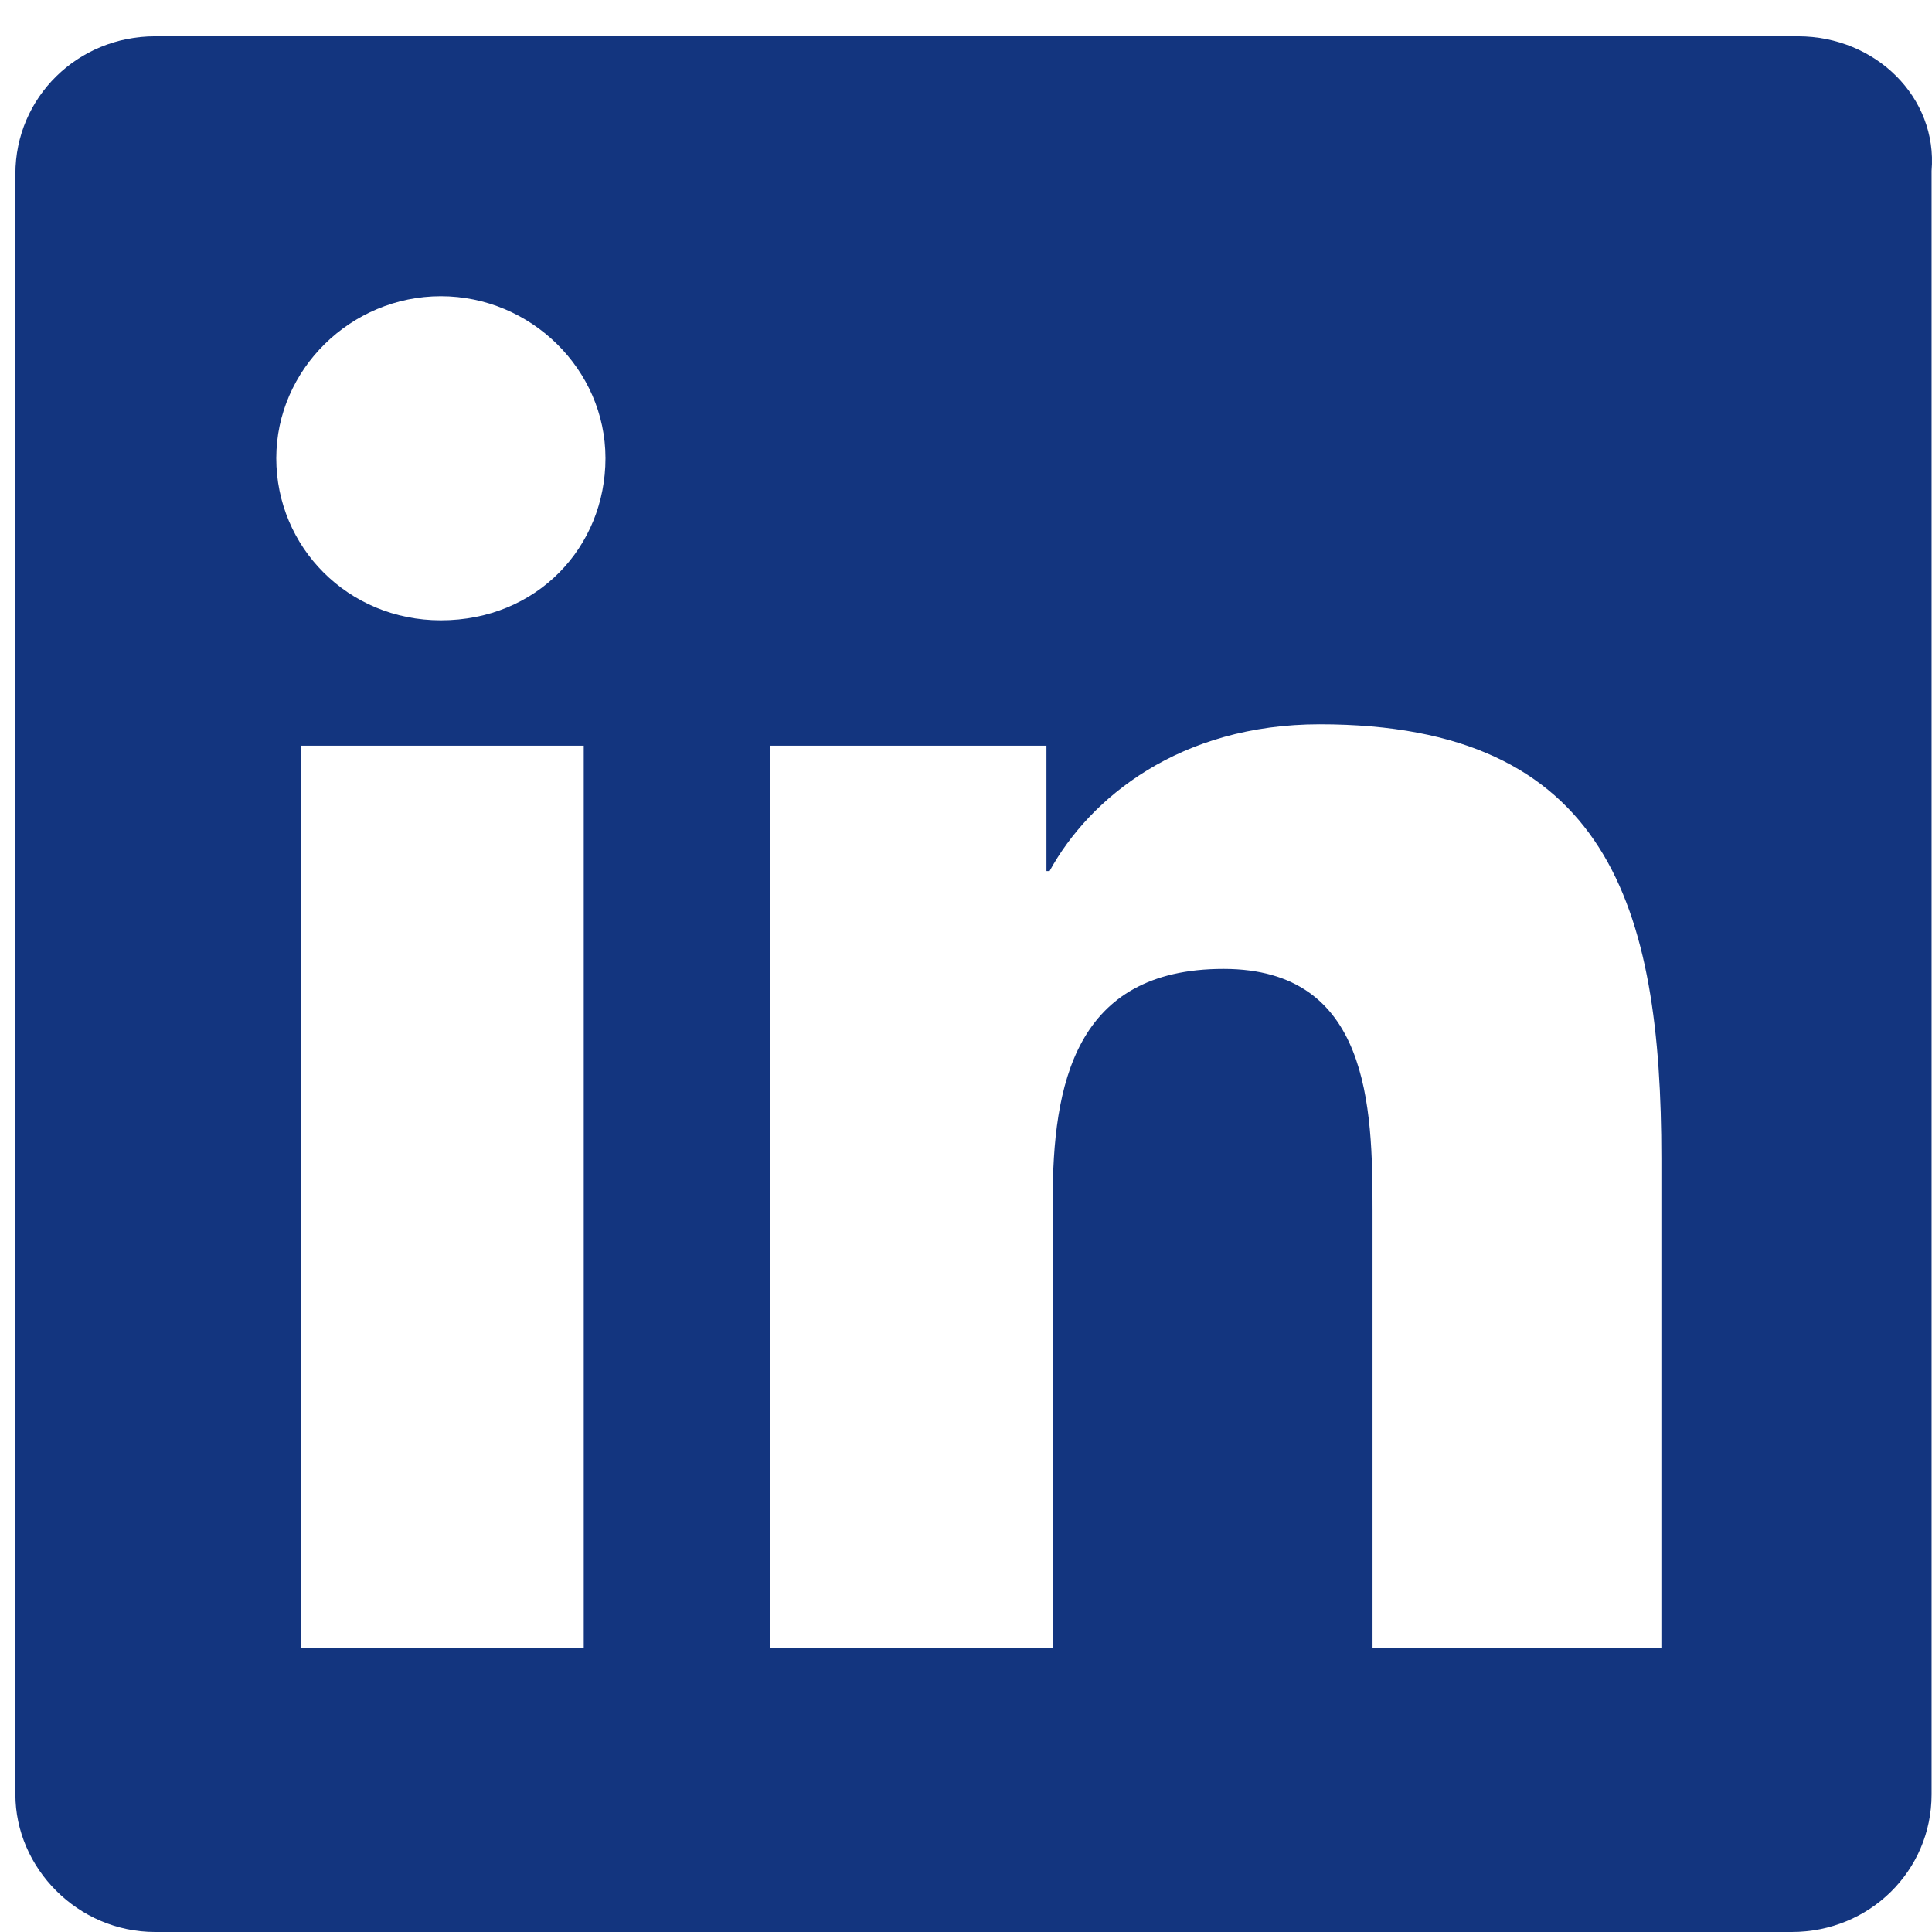
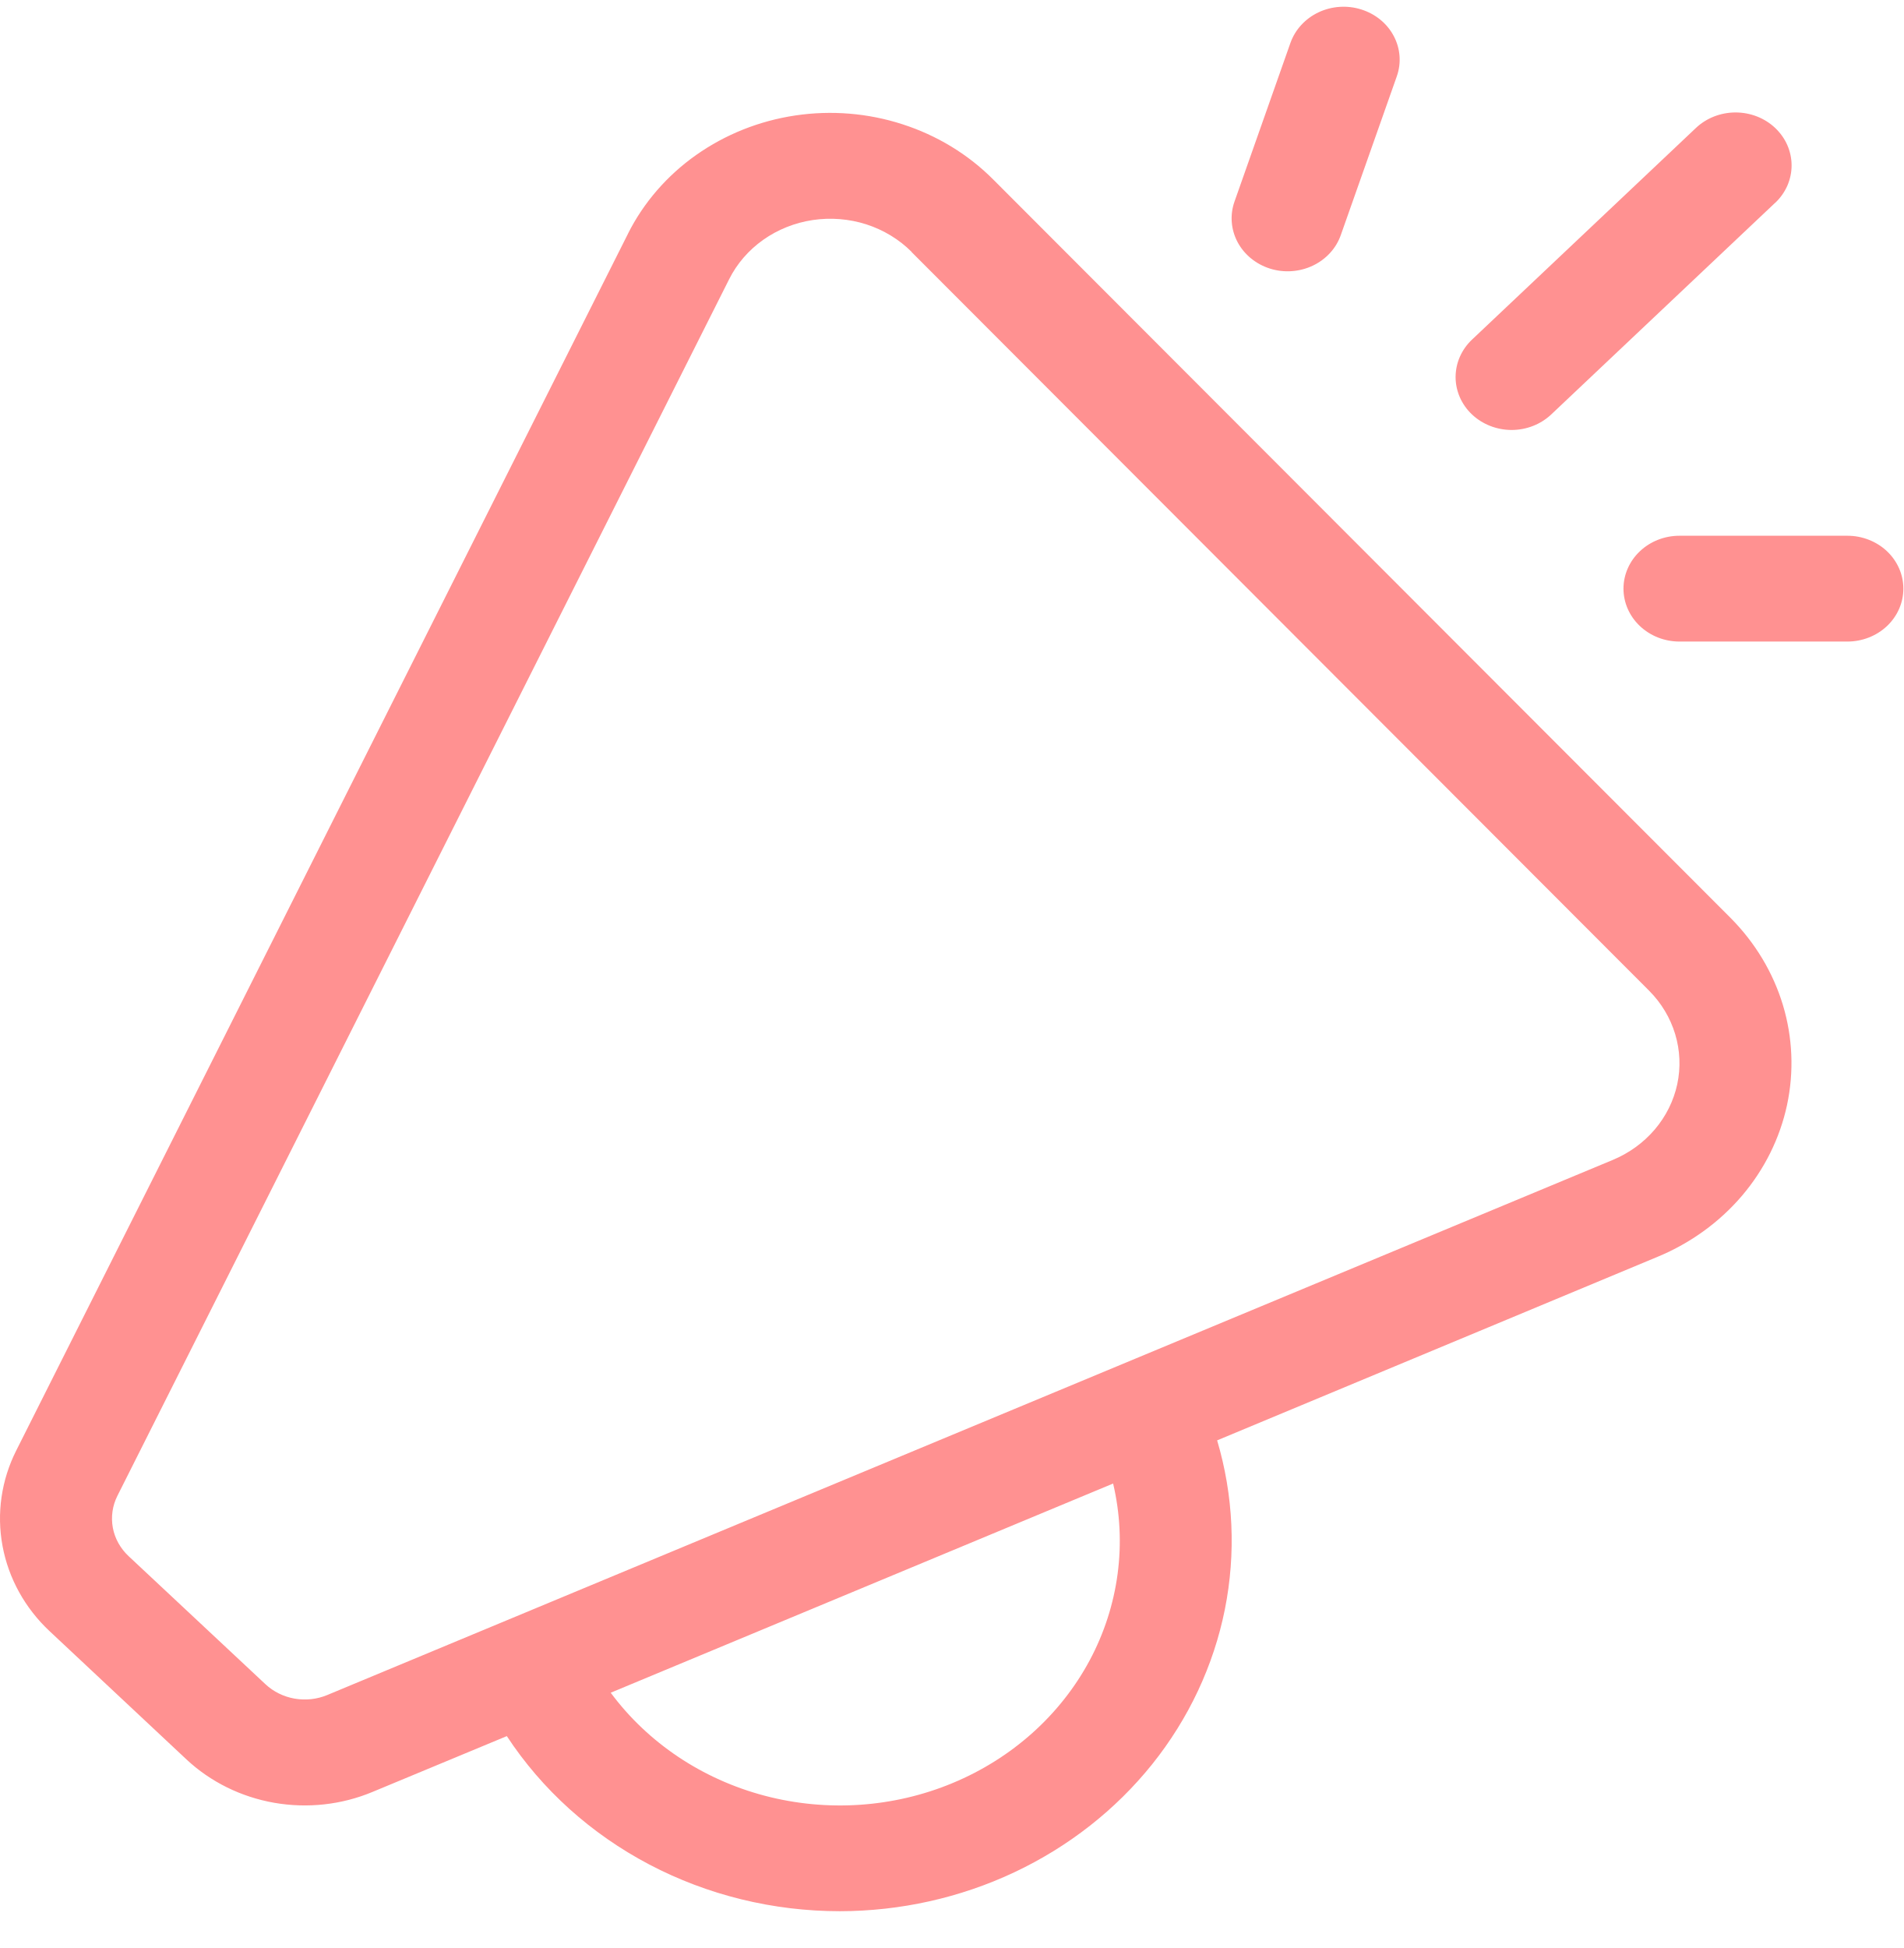
- <svg xmlns="http://www.w3.org/2000/svg" width="28" height="28" viewBox="0 0 28 28" fill="none">
-   <path d="M26.058 0.526H2.248C1.123 0.526 0.223 1.413 0.223 2.52V26.006C0.223 27.069 1.123 28 2.248 28H25.968C27.094 28 27.994 27.114 27.994 26.006V2.476C28.084 1.413 27.184 0.526 26.058 0.526ZM8.46 23.879H4.364V10.807H8.46V23.879ZM6.389 8.99C5.039 8.99 4.004 7.926 4.004 6.641C4.004 5.356 5.084 4.293 6.389 4.293C7.694 4.293 8.775 5.356 8.775 6.641C8.775 7.926 7.784 8.99 6.389 8.99ZM23.988 23.879H19.892V17.542C19.892 16.036 19.847 14.042 17.732 14.042C15.571 14.042 15.256 15.726 15.256 17.409V23.879H11.16V10.807H15.166V12.624H15.211C15.796 11.56 17.102 10.497 19.127 10.497C23.313 10.497 24.078 13.155 24.078 16.789V23.879H23.988Z" fill="#13357F" />
+ <svg xmlns="http://www.w3.org/2000/svg" width="43" height="44" viewBox="0 0 43 44" fill="none">
+   <path d="M30.754 0.214C31.073 0.314 31.336 0.529 31.486 0.812C31.637 1.095 31.662 1.423 31.556 1.724L30.291 5.309C30.186 5.61 29.957 5.859 29.657 6.001C29.357 6.143 29.009 6.167 28.691 6.067C28.372 5.966 28.109 5.751 27.958 5.467C27.808 5.183 27.783 4.855 27.889 4.554L29.153 0.969C29.206 0.82 29.289 0.682 29.398 0.564C29.507 0.445 29.64 0.348 29.788 0.278C29.937 0.208 30.099 0.166 30.265 0.155C30.43 0.144 30.597 0.164 30.754 0.214ZM40.104 4.582C40.222 4.471 40.315 4.339 40.379 4.194C40.442 4.049 40.475 3.894 40.475 3.736C40.475 3.579 40.442 3.424 40.379 3.279C40.315 3.133 40.222 3.002 40.104 2.89C39.987 2.779 39.847 2.691 39.694 2.631C39.54 2.571 39.375 2.54 39.209 2.54C39.043 2.54 38.878 2.571 38.724 2.631C38.571 2.691 38.431 2.779 38.314 2.89L33.256 7.67C33.138 7.781 33.045 7.913 32.981 8.058C32.917 8.203 32.885 8.358 32.884 8.515C32.884 8.832 33.017 9.137 33.254 9.361C33.491 9.585 33.813 9.711 34.149 9.712C34.484 9.712 34.806 9.586 35.044 9.362L40.102 4.582H40.104ZM14.187 5.278C14.54 4.576 15.068 3.966 15.727 3.501C16.386 3.036 17.155 2.729 17.967 2.608C18.78 2.487 19.611 2.555 20.389 2.807C21.168 3.058 21.869 3.484 22.434 4.05L39.093 20.73C39.648 21.287 40.055 21.962 40.278 22.698C40.5 23.433 40.532 24.209 40.372 24.959C40.211 25.709 39.862 26.412 39.355 27.008C38.847 27.604 38.195 28.077 37.454 28.385L27.497 32.534C27.866 33.778 27.925 35.086 27.671 36.355C27.416 37.624 26.854 38.82 26.029 39.85C25.203 40.88 24.137 41.715 22.913 42.291C21.689 42.867 20.341 43.167 18.974 43.169C17.467 43.169 15.985 42.806 14.668 42.114C13.352 41.422 12.244 40.424 11.45 39.214L8.415 40.475C7.718 40.766 6.944 40.851 6.195 40.72C5.446 40.589 4.756 40.248 4.214 39.742L1.124 36.847C0.565 36.325 0.192 35.65 0.057 34.918C-0.079 34.186 0.03 33.432 0.368 32.761L14.187 5.28V5.278ZM13.797 38.234C14.636 39.366 15.865 40.188 17.274 40.56C18.683 40.932 20.186 40.831 21.524 40.273C22.863 39.716 23.956 38.737 24.617 37.504C25.277 36.27 25.465 34.858 25.147 33.509L13.797 38.234ZM20.595 5.689C20.313 5.407 19.962 5.194 19.573 5.068C19.183 4.943 18.768 4.91 18.362 4.97C17.956 5.031 17.572 5.184 17.242 5.417C16.913 5.65 16.649 5.955 16.473 6.306L2.651 33.789C2.54 34.012 2.504 34.263 2.549 34.507C2.594 34.75 2.719 34.974 2.904 35.148L5.995 38.04C6.175 38.209 6.405 38.323 6.654 38.367C6.904 38.41 7.161 38.383 7.393 38.286L36.432 26.201C36.803 26.047 37.129 25.811 37.383 25.513C37.637 25.215 37.811 24.864 37.892 24.489C37.972 24.114 37.956 23.726 37.845 23.358C37.734 22.991 37.532 22.653 37.254 22.375L20.595 5.694V5.689ZM37.942 12.101C37.606 12.101 37.285 12.227 37.048 12.451C36.811 12.675 36.677 12.979 36.677 13.296C36.677 13.613 36.811 13.917 37.048 14.141C37.285 14.365 37.606 14.491 37.942 14.491H41.736C42.071 14.491 42.392 14.365 42.63 14.141C42.867 13.917 43 13.613 43 13.296C43 12.979 42.867 12.675 42.63 12.451C42.392 12.227 42.071 12.101 41.736 12.101H37.942Z" fill="#FF9191" />
</svg>
